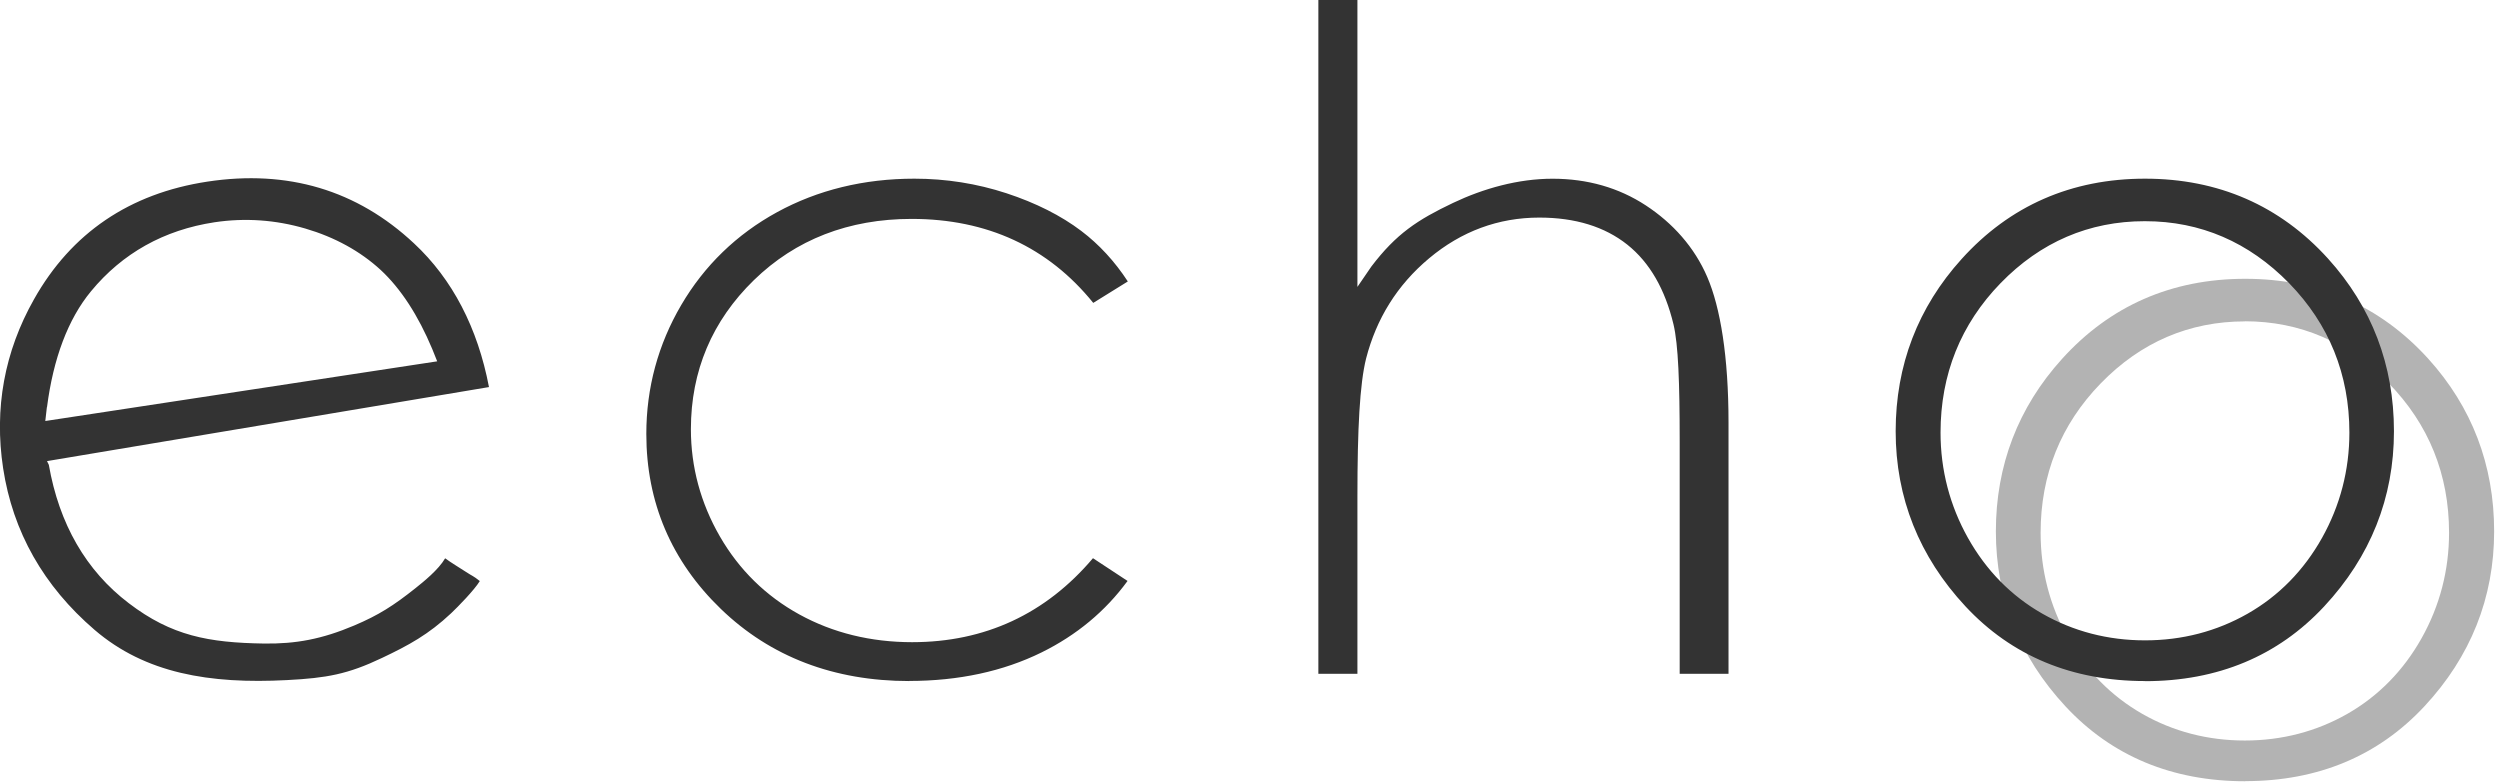
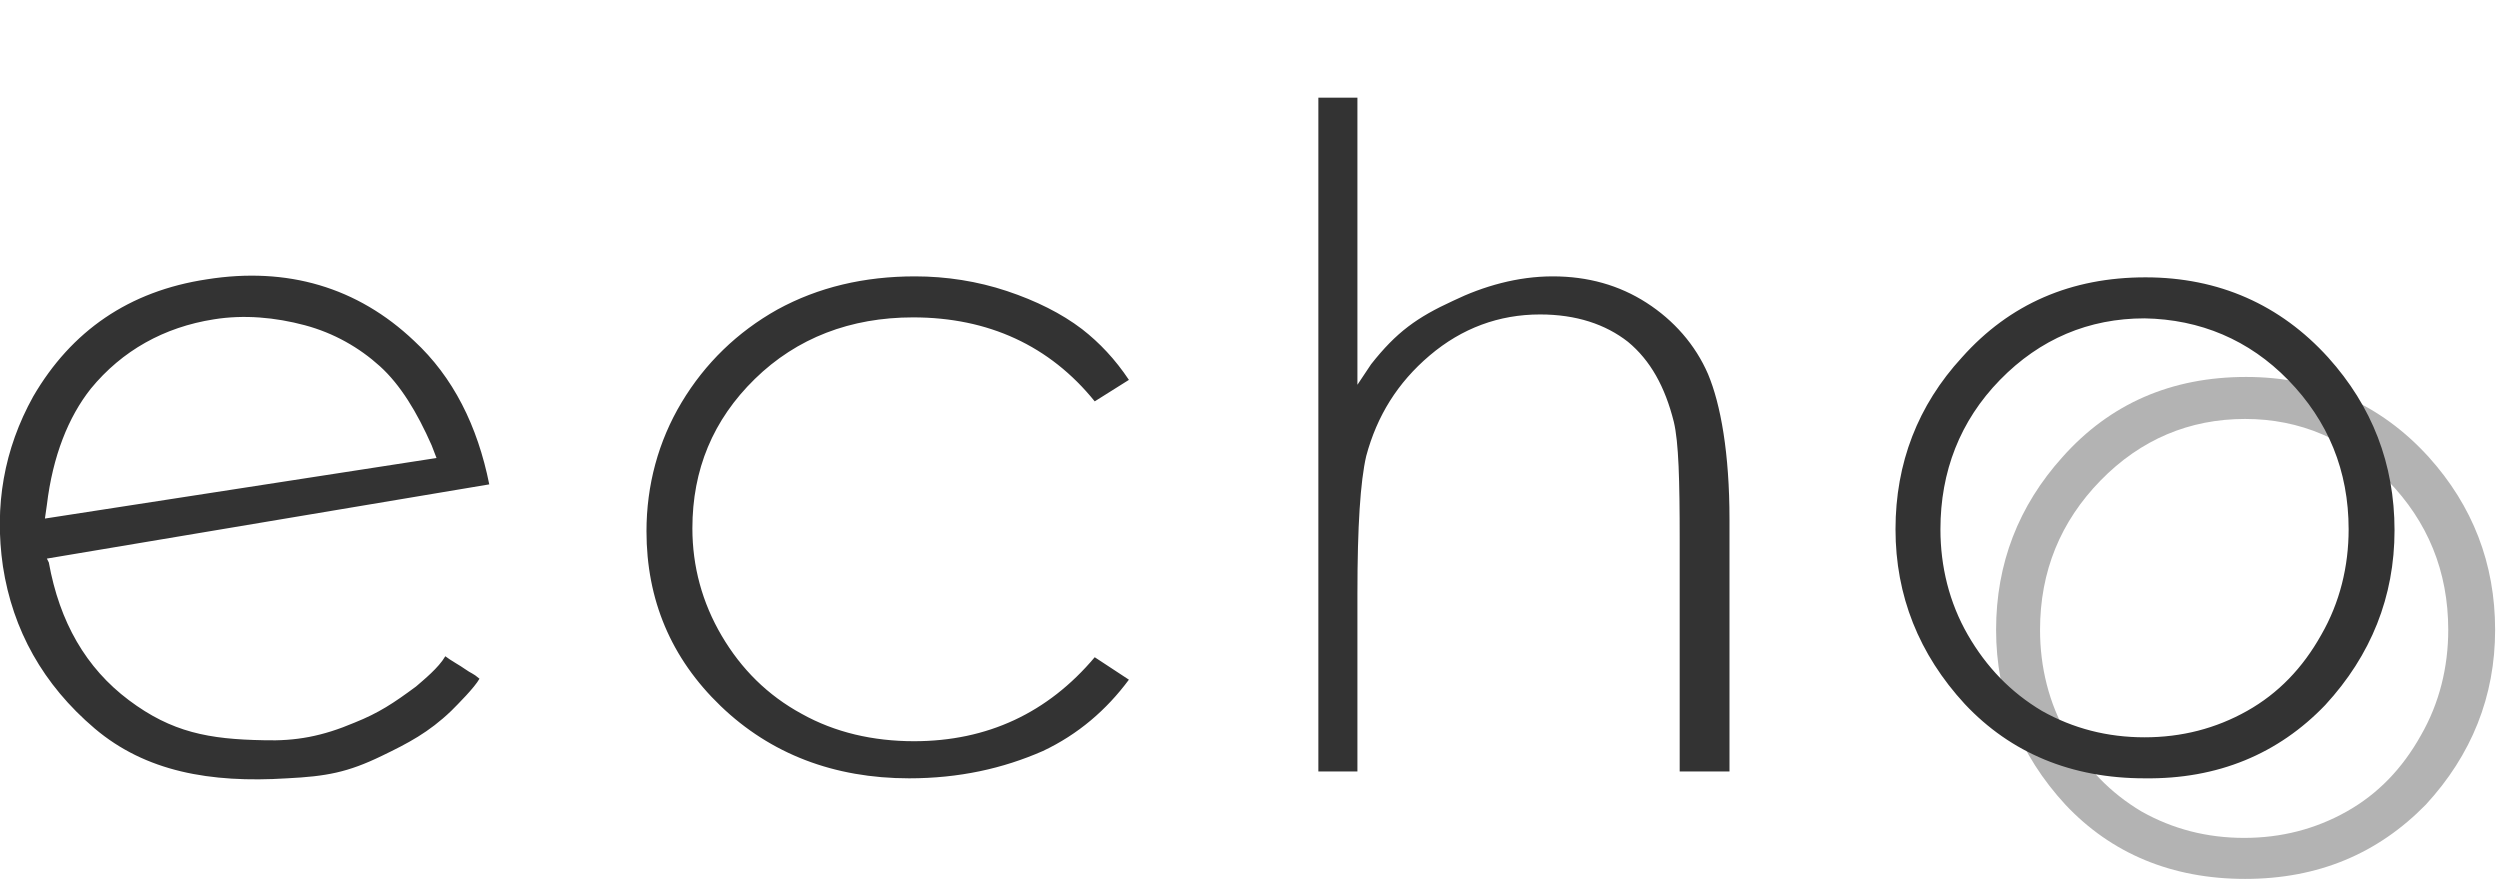
- <svg xmlns="http://www.w3.org/2000/svg" viewBox="0 0 256 80">
-   <path fill="#B3B3B3" d="M229.912 80c-7.475 0-13.66-2.573-18.385-7.646-4.744-5.094-7.15-11.128-7.15-17.935 0-6.75 2.275-12.69 6.76-17.65 4.928-5.46 11.244-8.22 18.775-8.22 7.5 0 13.8 2.75 18.728 8.17 4.485 4.95 6.76 10.9 6.76 17.69 0 6.8-2.406 12.84-7.15 17.93-4.725 5.07-10.894 7.65-18.338 7.65zm-.023-47.09c-5.71 0-10.68 2.135-14.77 6.344-4.09 4.2-6.16 9.35-6.16 15.305 0 3.84.94 7.47 2.8 10.79 1.86 3.33 4.43 5.93 7.61 7.75 3.17 1.81 6.71 2.73 10.5 2.73s7.322-.92 10.5-2.73c3.18-1.82 5.743-4.43 7.61-7.76 1.86-3.32 2.804-6.95 2.804-10.79 0-5.96-2.08-11.11-6.184-15.31-4.11-4.21-9.07-6.34-14.74-6.34z" />
-   <path d="M45.585 57.166c-.68 1.177-2.227 2.413-3.05 3.07-2.235 1.778-3.753 2.75-6.258 3.813-3.285 1.39-5.964 1.9-9.27 1.85-5.633-.09-9.428-.78-13.818-4.13C8.81 58.44 6.06 53.66 5 47.6l-.185-.383 45.256-7.58c-1.15-6.05-3.74-11.05-7.67-14.71-5.84-5.47-12.96-7.58-21.17-6.328-7.96 1.21-13.93 5.26-17.75 12.05C.45 36.01-.61 41.83.32 47.95c.99 6.5 4.145 12.07 9.374 16.556 5.185 4.447 11.763 5.555 19.7 5.135 4.05-.21 6.23-.6 9.727-2.27 2.74-1.3 4.76-2.4 7.07-4.57.72-.68 2.39-2.39 2.94-3.3-.69-.56-.76-.5-1.45-.96-.47-.31-1.55-.96-2.085-1.362zM4.812 41.7c.644-4.997 2.156-9.033 4.51-11.877 3.217-3.898 7.47-6.274 12.64-7.062 3.128-.47 6.257-.25 9.297.64 3.04.89 5.64 2.33 7.72 4.24 2.06 1.91 3.84 4.65 5.28 8.09l.51 1.27-40.13 6.11.16-1.41zM93.12 69.74c-7.73 0-14.224-2.484-19.3-7.382-5.068-4.887-7.637-10.916-7.637-17.92 0-4.717 1.203-9.16 3.576-13.205 2.37-4.042 5.67-7.24 9.82-9.51 4.16-2.274 8.89-3.427 14.05-3.427 3.24 0 6.41.502 9.43 1.492 3.01.988 5.59 2.29 7.67 3.865 1.82 1.378 3.42 3.113 4.76 5.167l-3.54 2.196c-4.616-5.707-10.867-8.6-18.597-8.6-6.446 0-11.88 2.11-16.154 6.27-4.28 4.17-6.45 9.303-6.45 15.262 0 3.87.997 7.564 2.963 10.975 1.97 3.418 4.71 6.11 8.15 8 3.425 1.882 7.31 2.836 11.54 2.836 7.46 0 13.684-2.89 18.52-8.6l3.54 2.33c-2.257 3.09-5.215 5.55-8.808 7.32-3.94 1.94-8.5 2.92-13.55 2.92zM172 69V45.186c0-5.997-.144-9.914-.635-11.975-.862-3.58-2.422-6.32-4.73-8.16-2.313-1.84-5.33-2.77-9.01-2.77-4.188 0-7.976 1.4-11.285 4.17-3.286 2.75-5.405 6.2-6.452 10.26-.65 2.61-.888 7.22-.888 14.1V69h-4V0h4v29.378l1.428-2.087c2.55-3.35 4.703-4.77 8.38-6.52 3.098-1.47 6.65-2.47 10.17-2.47 3.58 0 6.788.92 9.55 2.73 2.762 1.81 4.983 4.28 6.298 7.34 1.34 3.12 2.174 8.13 2.174 14.91V69h-5zm47.65.74c-7.474 0-13.66-2.574-18.384-7.647-4.744-5.094-7.15-11.128-7.15-17.935 0-6.75 2.275-12.686 6.76-17.642 4.928-5.455 11.244-8.22 18.775-8.22 7.5 0 13.81 2.75 18.73 8.175 4.49 4.96 6.76 10.91 6.76 17.69 0 6.81-2.4 12.84-7.15 17.94-4.72 5.07-10.89 7.65-18.34 7.65zm-.022-47.09c-5.706 0-10.674 2.134-14.767 6.343-4.08 4.2-6.15 9.35-6.15 15.305 0 3.84.95 7.47 2.81 10.79 1.87 3.33 4.43 5.94 7.62 7.754 3.18 1.81 6.71 2.73 10.51 2.73s7.328-.92 10.505-2.73c3.186-1.816 5.747-4.425 7.615-7.754 1.86-3.32 2.806-6.95 2.806-10.79 0-5.955-2.08-11.105-6.18-15.307-4.11-4.2-9.07-6.34-14.74-6.34z" fill="#333" />
+ <svg xmlns="http://www.w3.org/2000/svg" id="echo-logo" viewBox="0 0 256 90">
+   <style>.st0{fill:#B3B3B3;} .st1{fill:#333333;}</style>
+   <path class="st0" d="M229.9 90c-7.5 0-13.7-2.6-18.4-7.6-4.7-5.1-7.1-11.1-7.1-17.9 0-6.8 2.3-12.7 6.8-17.7 4.9-5.5 11.2-8.2 18.8-8.2 7.5 0 13.8 2.8 18.7 8.2 4.5 5 6.8 10.9 6.8 17.7 0 6.8-2.4 12.8-7.1 17.9-4.9 5-11 7.6-18.5 7.6zm0-47.1c-5.7 0-10.7 2.1-14.8 6.3-4.1 4.2-6.2 9.3-6.2 15.3 0 3.8.9 7.5 2.8 10.8 1.9 3.3 4.4 5.9 7.6 7.8 3.2 1.8 6.7 2.7 10.5 2.7s7.3-.9 10.5-2.7c3.2-1.8 5.7-4.4 7.6-7.8 1.9-3.3 2.8-7 2.8-10.8 0-6-2.1-11.1-6.2-15.3-4-4.2-9-6.3-14.6-6.3z" />
+   <path class="st1" d="M45.6 67.2c-.7 1.2-2.2 2.4-3 3.1-2.3 1.7-3.8 2.7-6.3 3.7-3.3 1.4-6 1.9-9.3 1.8-5.6-.1-9.4-.8-13.8-4.1s-7.1-8-8.2-14.1l-.2-.4 45.3-7.6c-1.2-6-3.7-11-7.7-14.7-5.8-5.5-13-7.6-21.2-6.3-8 1.2-13.9 5.3-17.8 12C.4 46-.6 51.8.3 58c1 6.5 4.1 12.1 9.4 16.6 5.2 4.4 11.8 5.6 19.7 5.1 4-.2 6.2-.6 9.7-2.3 2.7-1.3 4.8-2.4 7.1-4.6.7-.7 2.4-2.4 2.9-3.3-.7-.6-.8-.5-1.5-1-.4-.3-1.5-.9-2-1.3zM4.8 51.7c.6-5 2.2-9 4.5-11.9 3.2-3.9 7.5-6.3 12.6-7.1 3.1-.5 6.3-.2 9.3.6s5.6 2.3 7.7 4.2c2.1 1.9 3.8 4.7 5.3 8.1l.5 1.3-40.1 6.2.2-1.4zm88.3 28c-7.7 0-14.2-2.5-19.3-7.4-5.1-4.9-7.6-10.9-7.6-17.9 0-4.7 1.2-9.2 3.6-13.2 2.4-4 5.7-7.2 9.8-9.5 4.2-2.3 8.9-3.4 14.1-3.4 3.2 0 6.4.5 9.4 1.5s5.6 2.3 7.7 3.9c1.8 1.4 3.4 3.1 4.8 5.2l-3.5 2.2c-4.6-5.7-10.9-8.6-18.6-8.6-6.4 0-11.9 2.1-16.2 6.3-4.3 4.2-6.4 9.3-6.4 15.3 0 3.9 1 7.6 3 11 2 3.4 4.7 6.1 8.2 8 3.4 1.9 7.3 2.8 11.5 2.8 7.5 0 13.7-2.9 18.5-8.6l3.5 2.3c-2.3 3.1-5.2 5.6-8.8 7.3-4.1 1.8-8.6 2.8-13.7 2.8zM172 79V55.2c0-6-.1-9.9-.6-12-.9-3.6-2.4-6.3-4.7-8.2-2.3-1.8-5.3-2.8-9-2.8-4.2 0-8 1.4-11.3 4.2-3.3 2.8-5.4 6.2-6.5 10.3-.6 2.6-.9 7.2-.9 14.1V79h-4V10h4v29.4l1.4-2.1c2.6-3.3 4.7-4.8 8.4-6.5 3.1-1.5 6.6-2.5 10.2-2.5 3.6 0 6.8.9 9.6 2.7 2.8 1.8 5 4.3 6.3 7.3 1.3 3.1 2.2 8.1 2.2 14.9V79H172zm47.6.7c-7.5 0-13.7-2.6-18.4-7.6-4.7-5.1-7.1-11.1-7.1-17.9 0-6.8 2.3-12.7 6.8-17.6 4.9-5.5 11.2-8.2 18.8-8.2 7.5 0 13.8 2.8 18.7 8.2 4.5 5 6.8 10.9 6.8 17.7 0 6.8-2.4 12.8-7.1 17.9-4.8 5-11 7.6-18.5 7.5zm0-47.1c-5.7 0-10.7 2.1-14.8 6.3-4.1 4.2-6.1 9.4-6.1 15.3 0 3.8.9 7.5 2.8 10.8 1.9 3.3 4.4 5.9 7.6 7.8 3.2 1.8 6.7 2.7 10.5 2.7s7.3-.9 10.5-2.7c3.2-1.8 5.7-4.4 7.6-7.8 1.9-3.3 2.8-7 2.8-10.8 0-6-2.1-11.1-6.2-15.3-4-4.1-9-6.2-14.7-6.3z" />
</svg>
